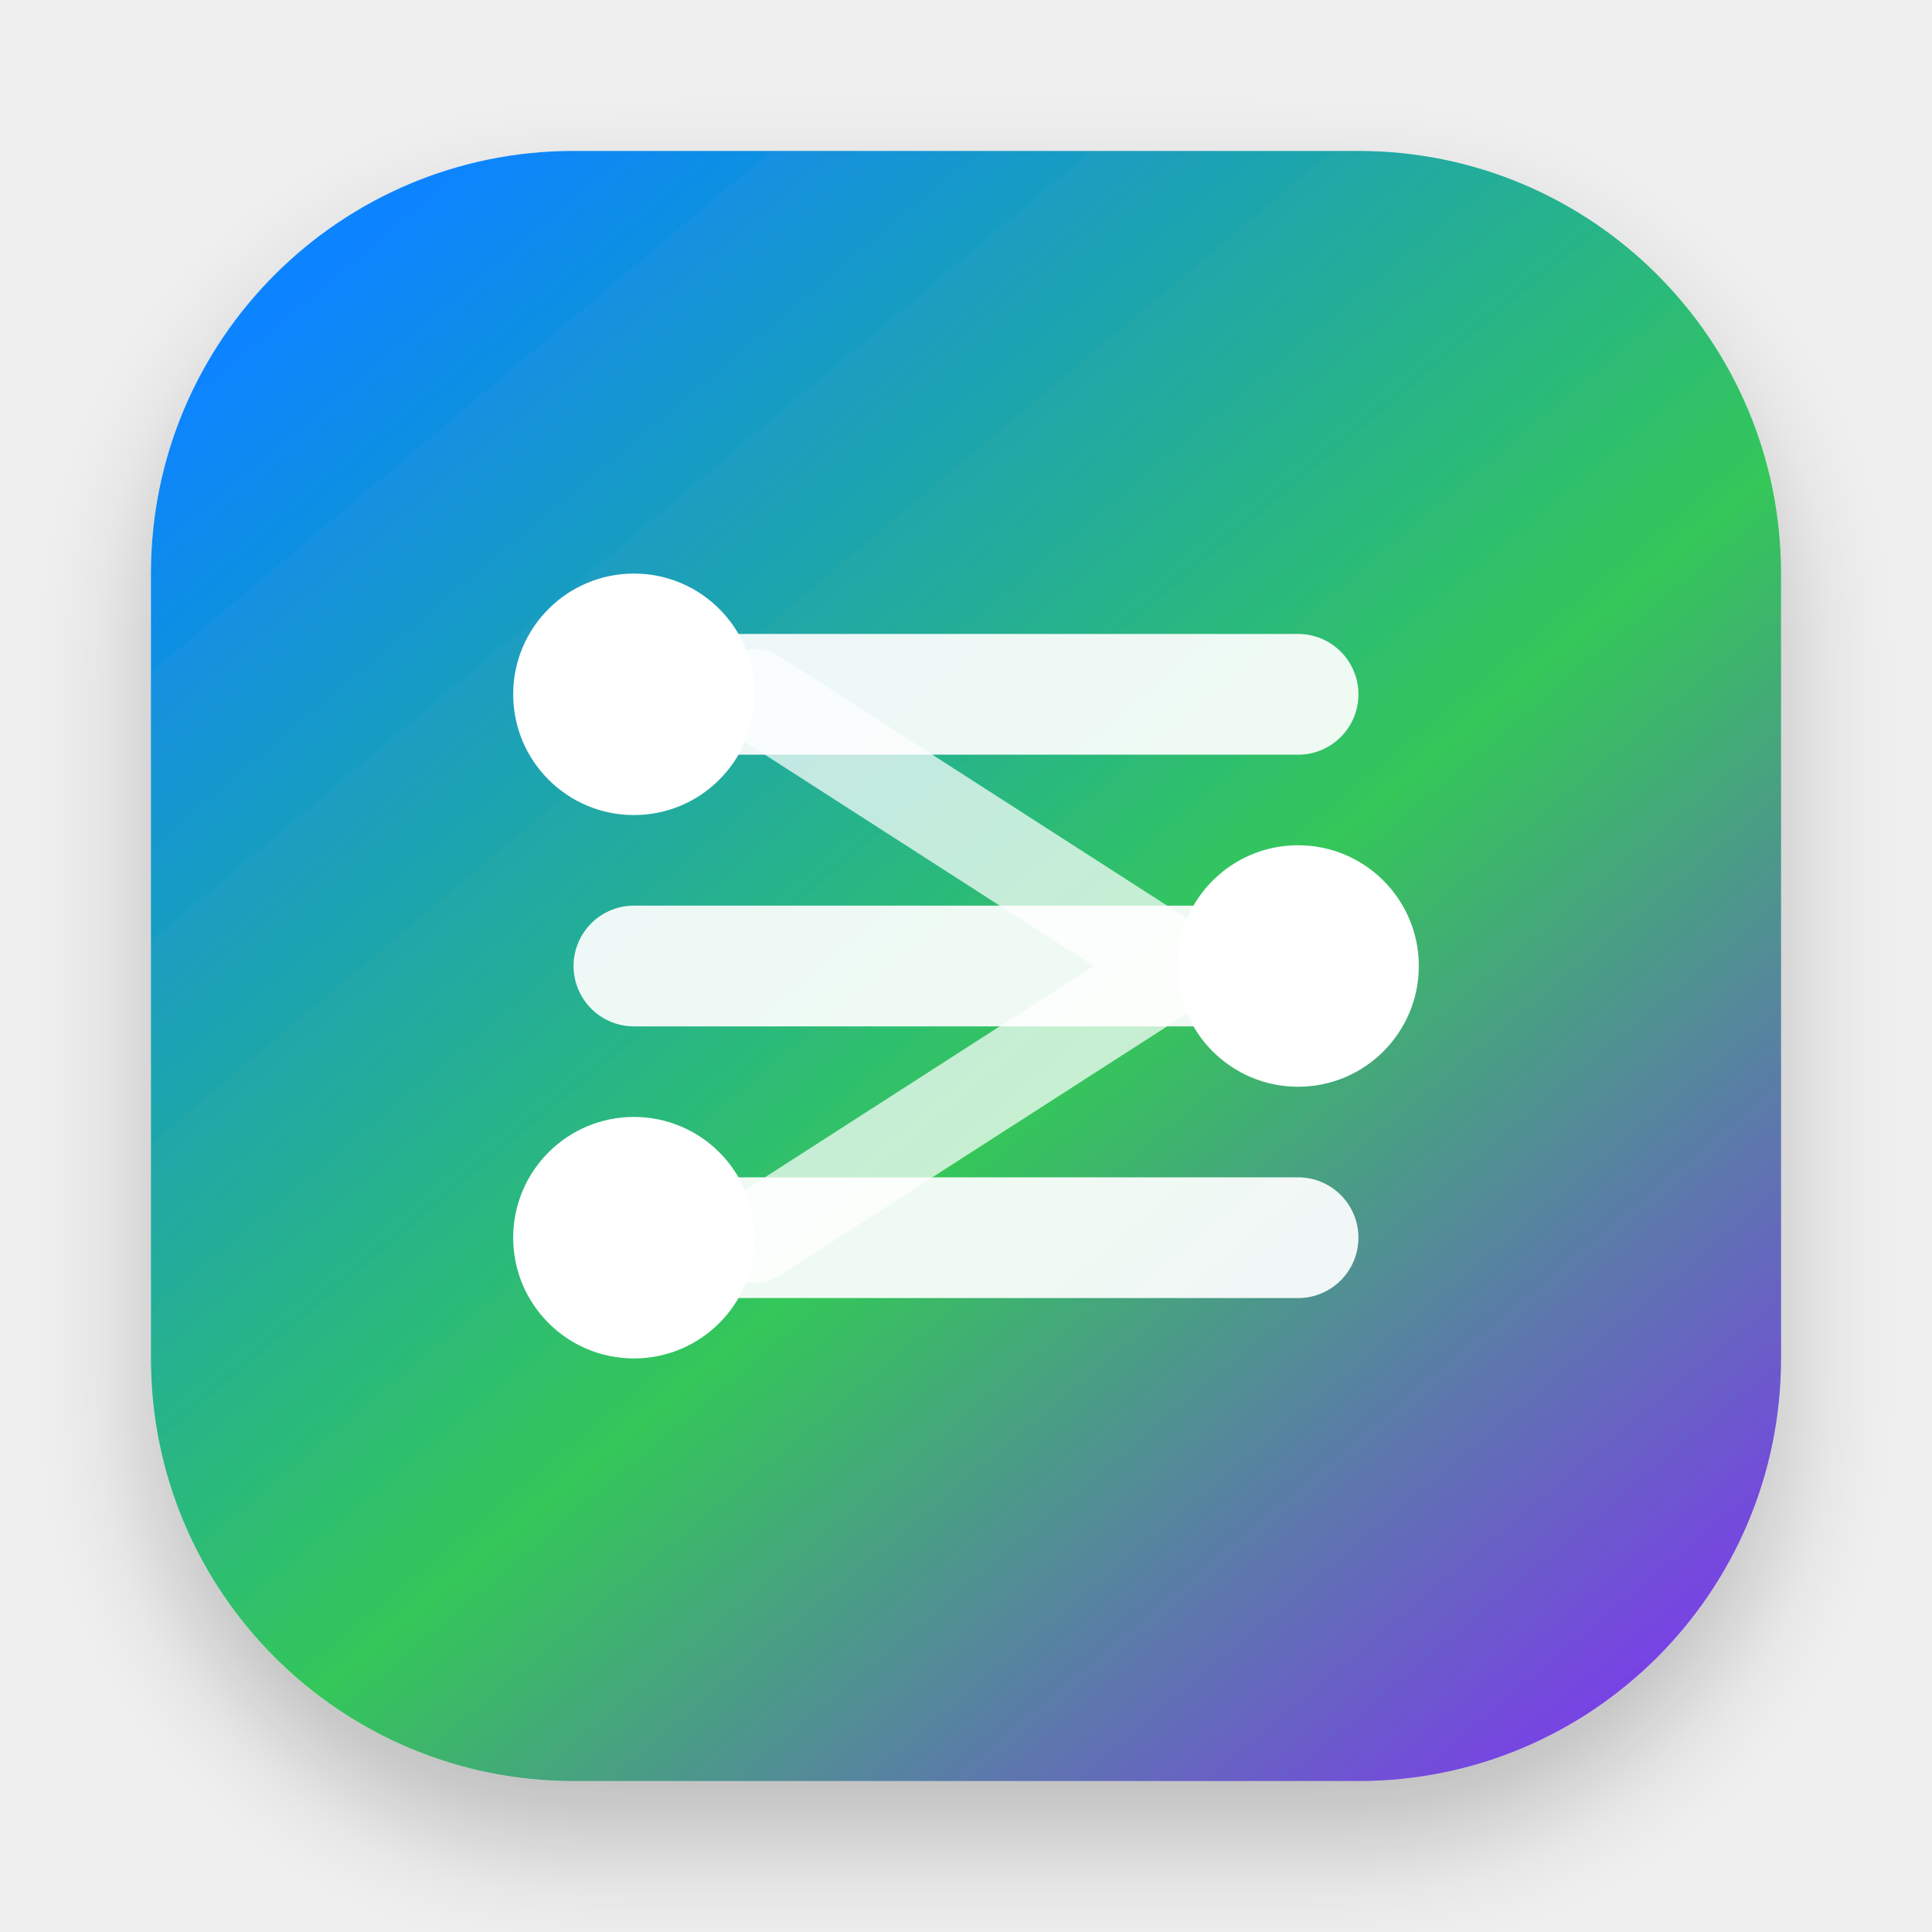
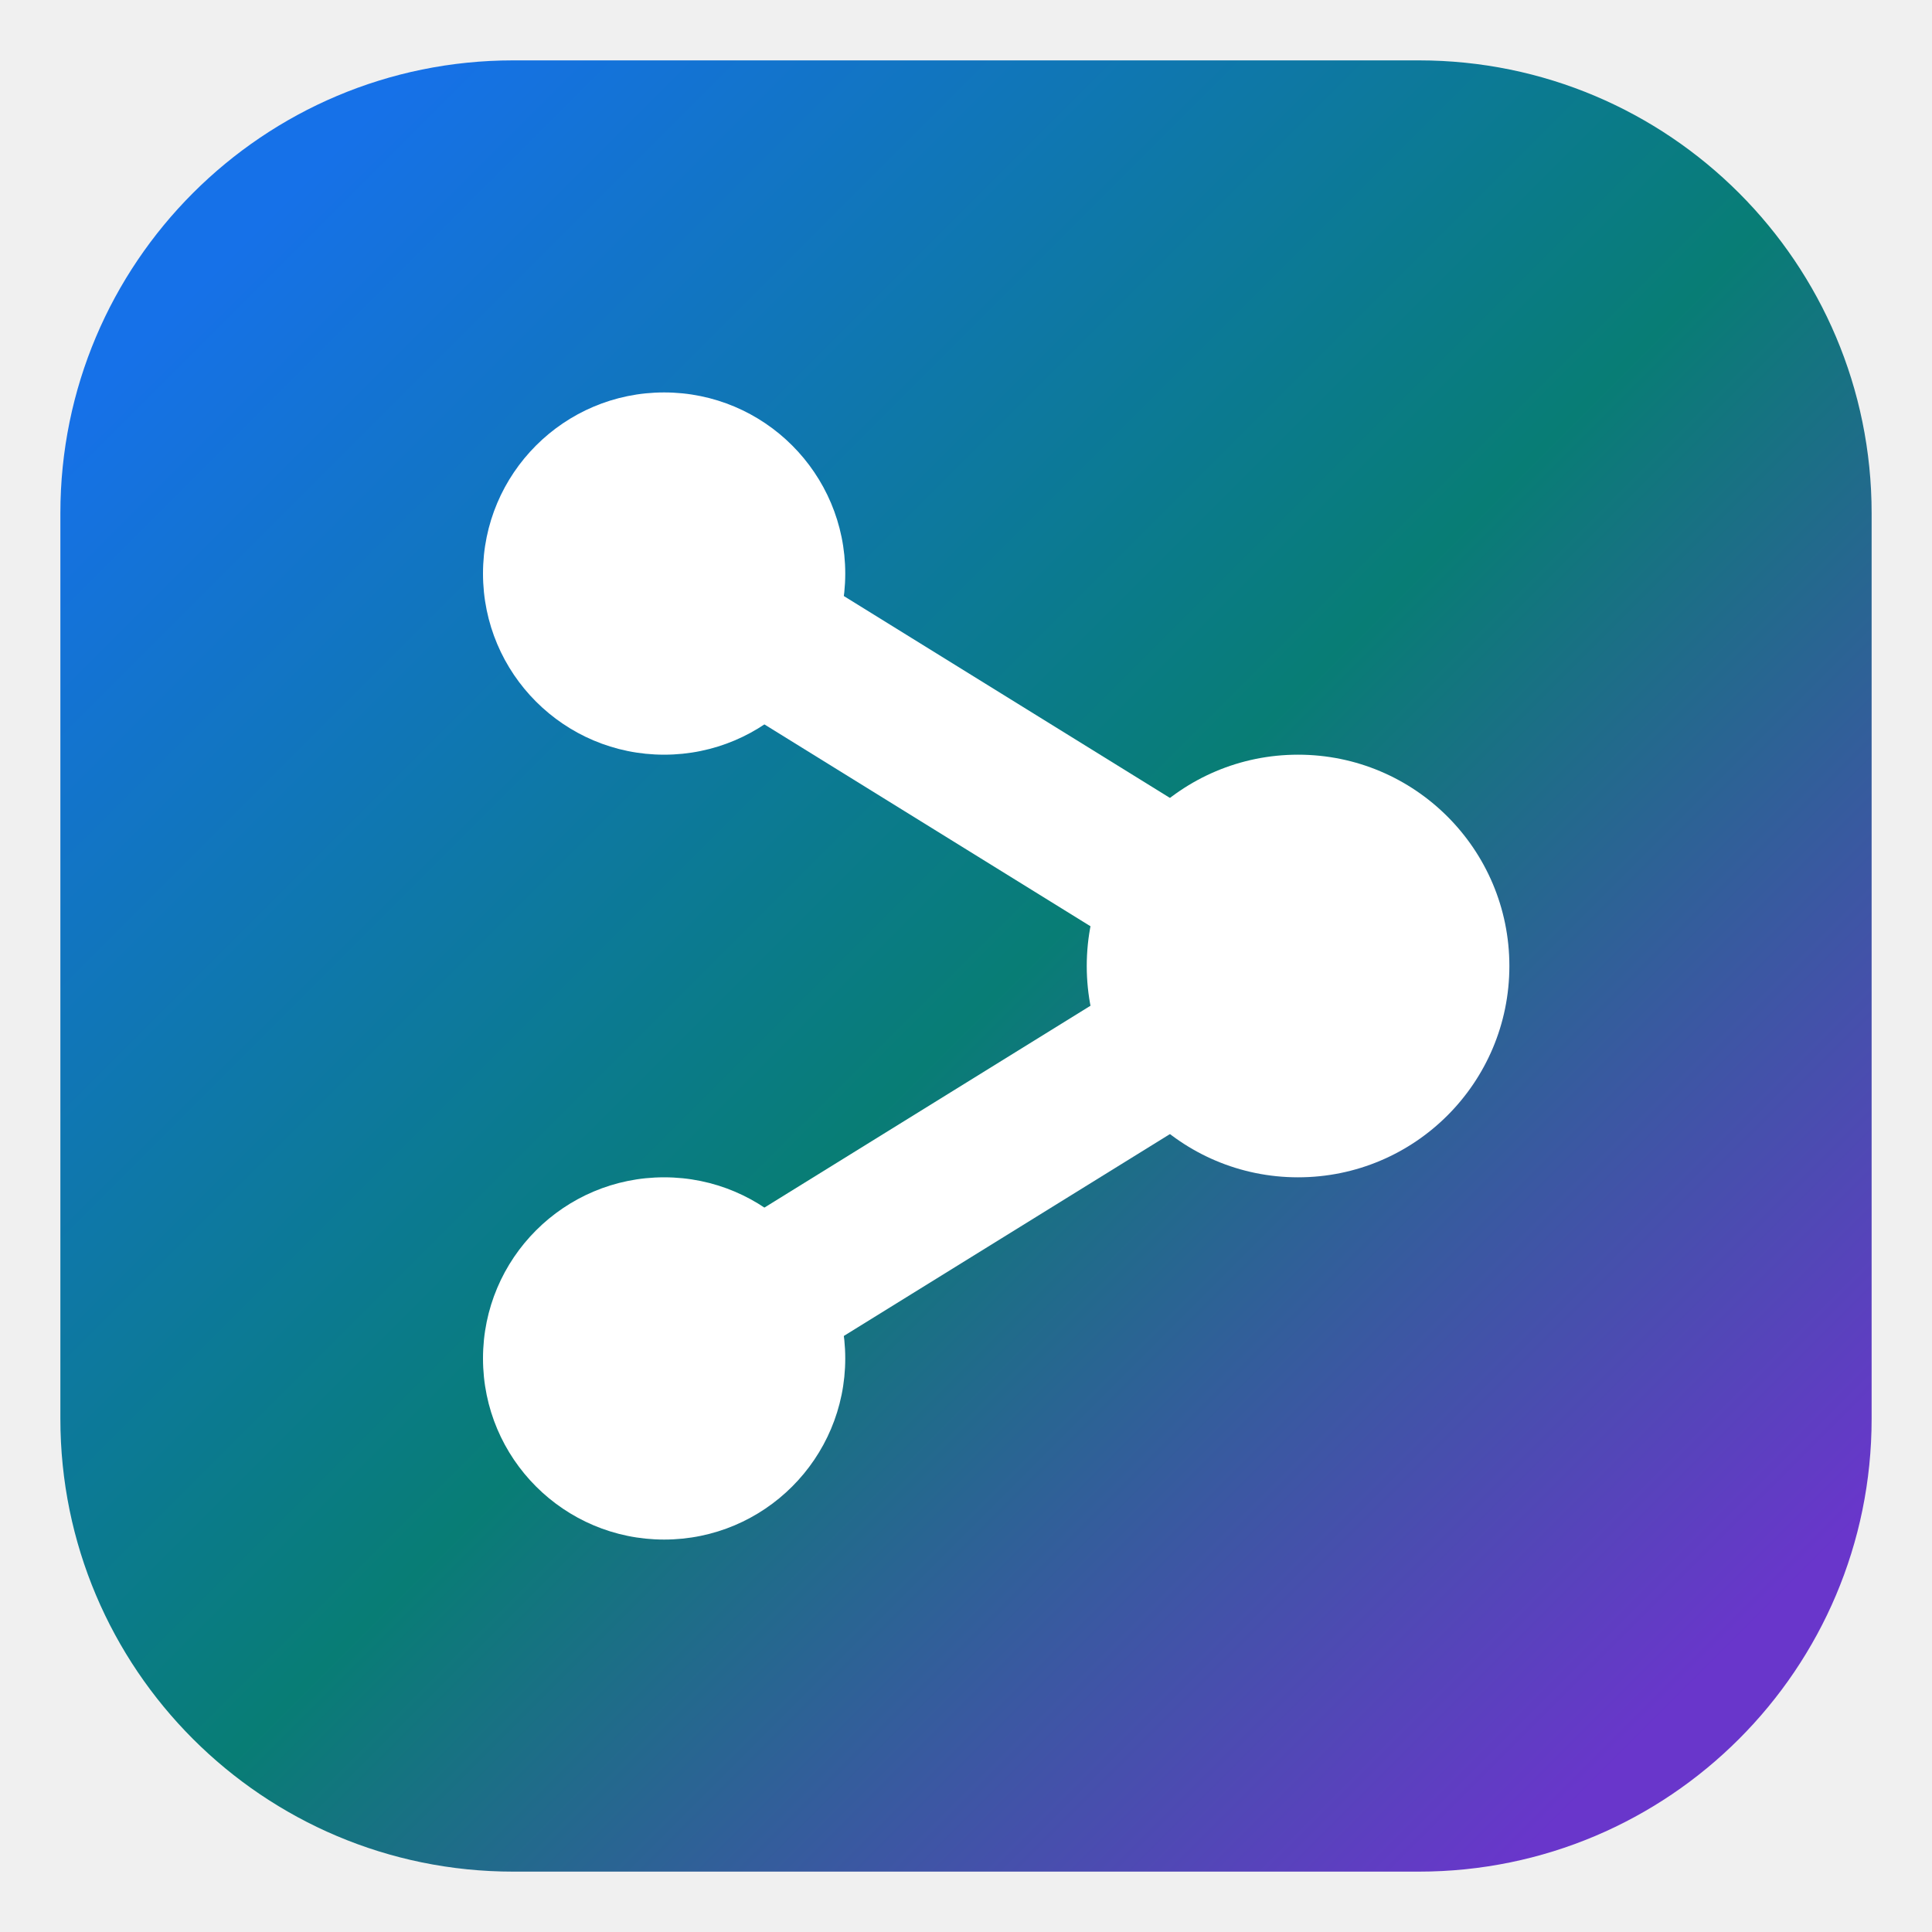
<svg xmlns="http://www.w3.org/2000/svg" viewBox="0 0 64 64" role="img" aria-label="byteworker">
  <defs>
-     <linearGradient id="bg" x1="12" y1="8" x2="54" y2="58" gradientUnits="userSpaceOnUse">
-       <stop offset="0" stop-color="#0A84FF" />
-       <stop offset="0.55" stop-color="#34C759" />
-       <stop offset="1" stop-color="#7C3AED" />
+     <linearGradient id="bg" x1="8" y1="8" x2="56" y2="56" gradientUnits="userSpaceOnUse">
+       <stop offset="0" stop-color="#1671E8" />
+       <stop offset="0.52" stop-color="#087D75" />
+       <stop offset="1" stop-color="#6936CB" />
    </linearGradient>
-     <filter id="shadow" x="-20%" y="-20%" width="140%" height="140%">
-       <feDropShadow dx="0" dy="2" stdDeviation="2" flood-color="#000000" flood-opacity="0.22" />
-     </filter>
  </defs>
-   <rect x="5" y="5" width="54" height="54" rx="14" fill="url(#bg)" filter="url(#shadow)" />
-   <path d="M21 23h22M21 32h22M21 41h22" fill="none" stroke="#FFFFFF" stroke-width="4" stroke-linecap="round" opacity="0.92" />
-   <circle cx="21" cy="23" r="4" fill="#FFFFFF" />
-   <circle cx="43" cy="32" r="4" fill="#FFFFFF" />
-   <circle cx="21" cy="41" r="4" fill="#FFFFFF" />
-   <path d="M25 23l14 9-14 9" fill="none" stroke="#FFFFFF" stroke-width="3" stroke-linecap="round" stroke-linejoin="round" opacity="0.72" />
+   <rect x="2" y="2" width="60" height="60" rx="15" fill="url(#bg)" />
+   <path d="M22 19L43 32 22 45" fill="none" stroke="#FFF" stroke-width="5" />
+   <g fill="#FFF">
+     <circle cx="22" cy="19" r="6" />
+     <circle cx="43" cy="32" r="7" />
+     <circle cx="22" cy="45" r="6" />
+   </g>
</svg>
